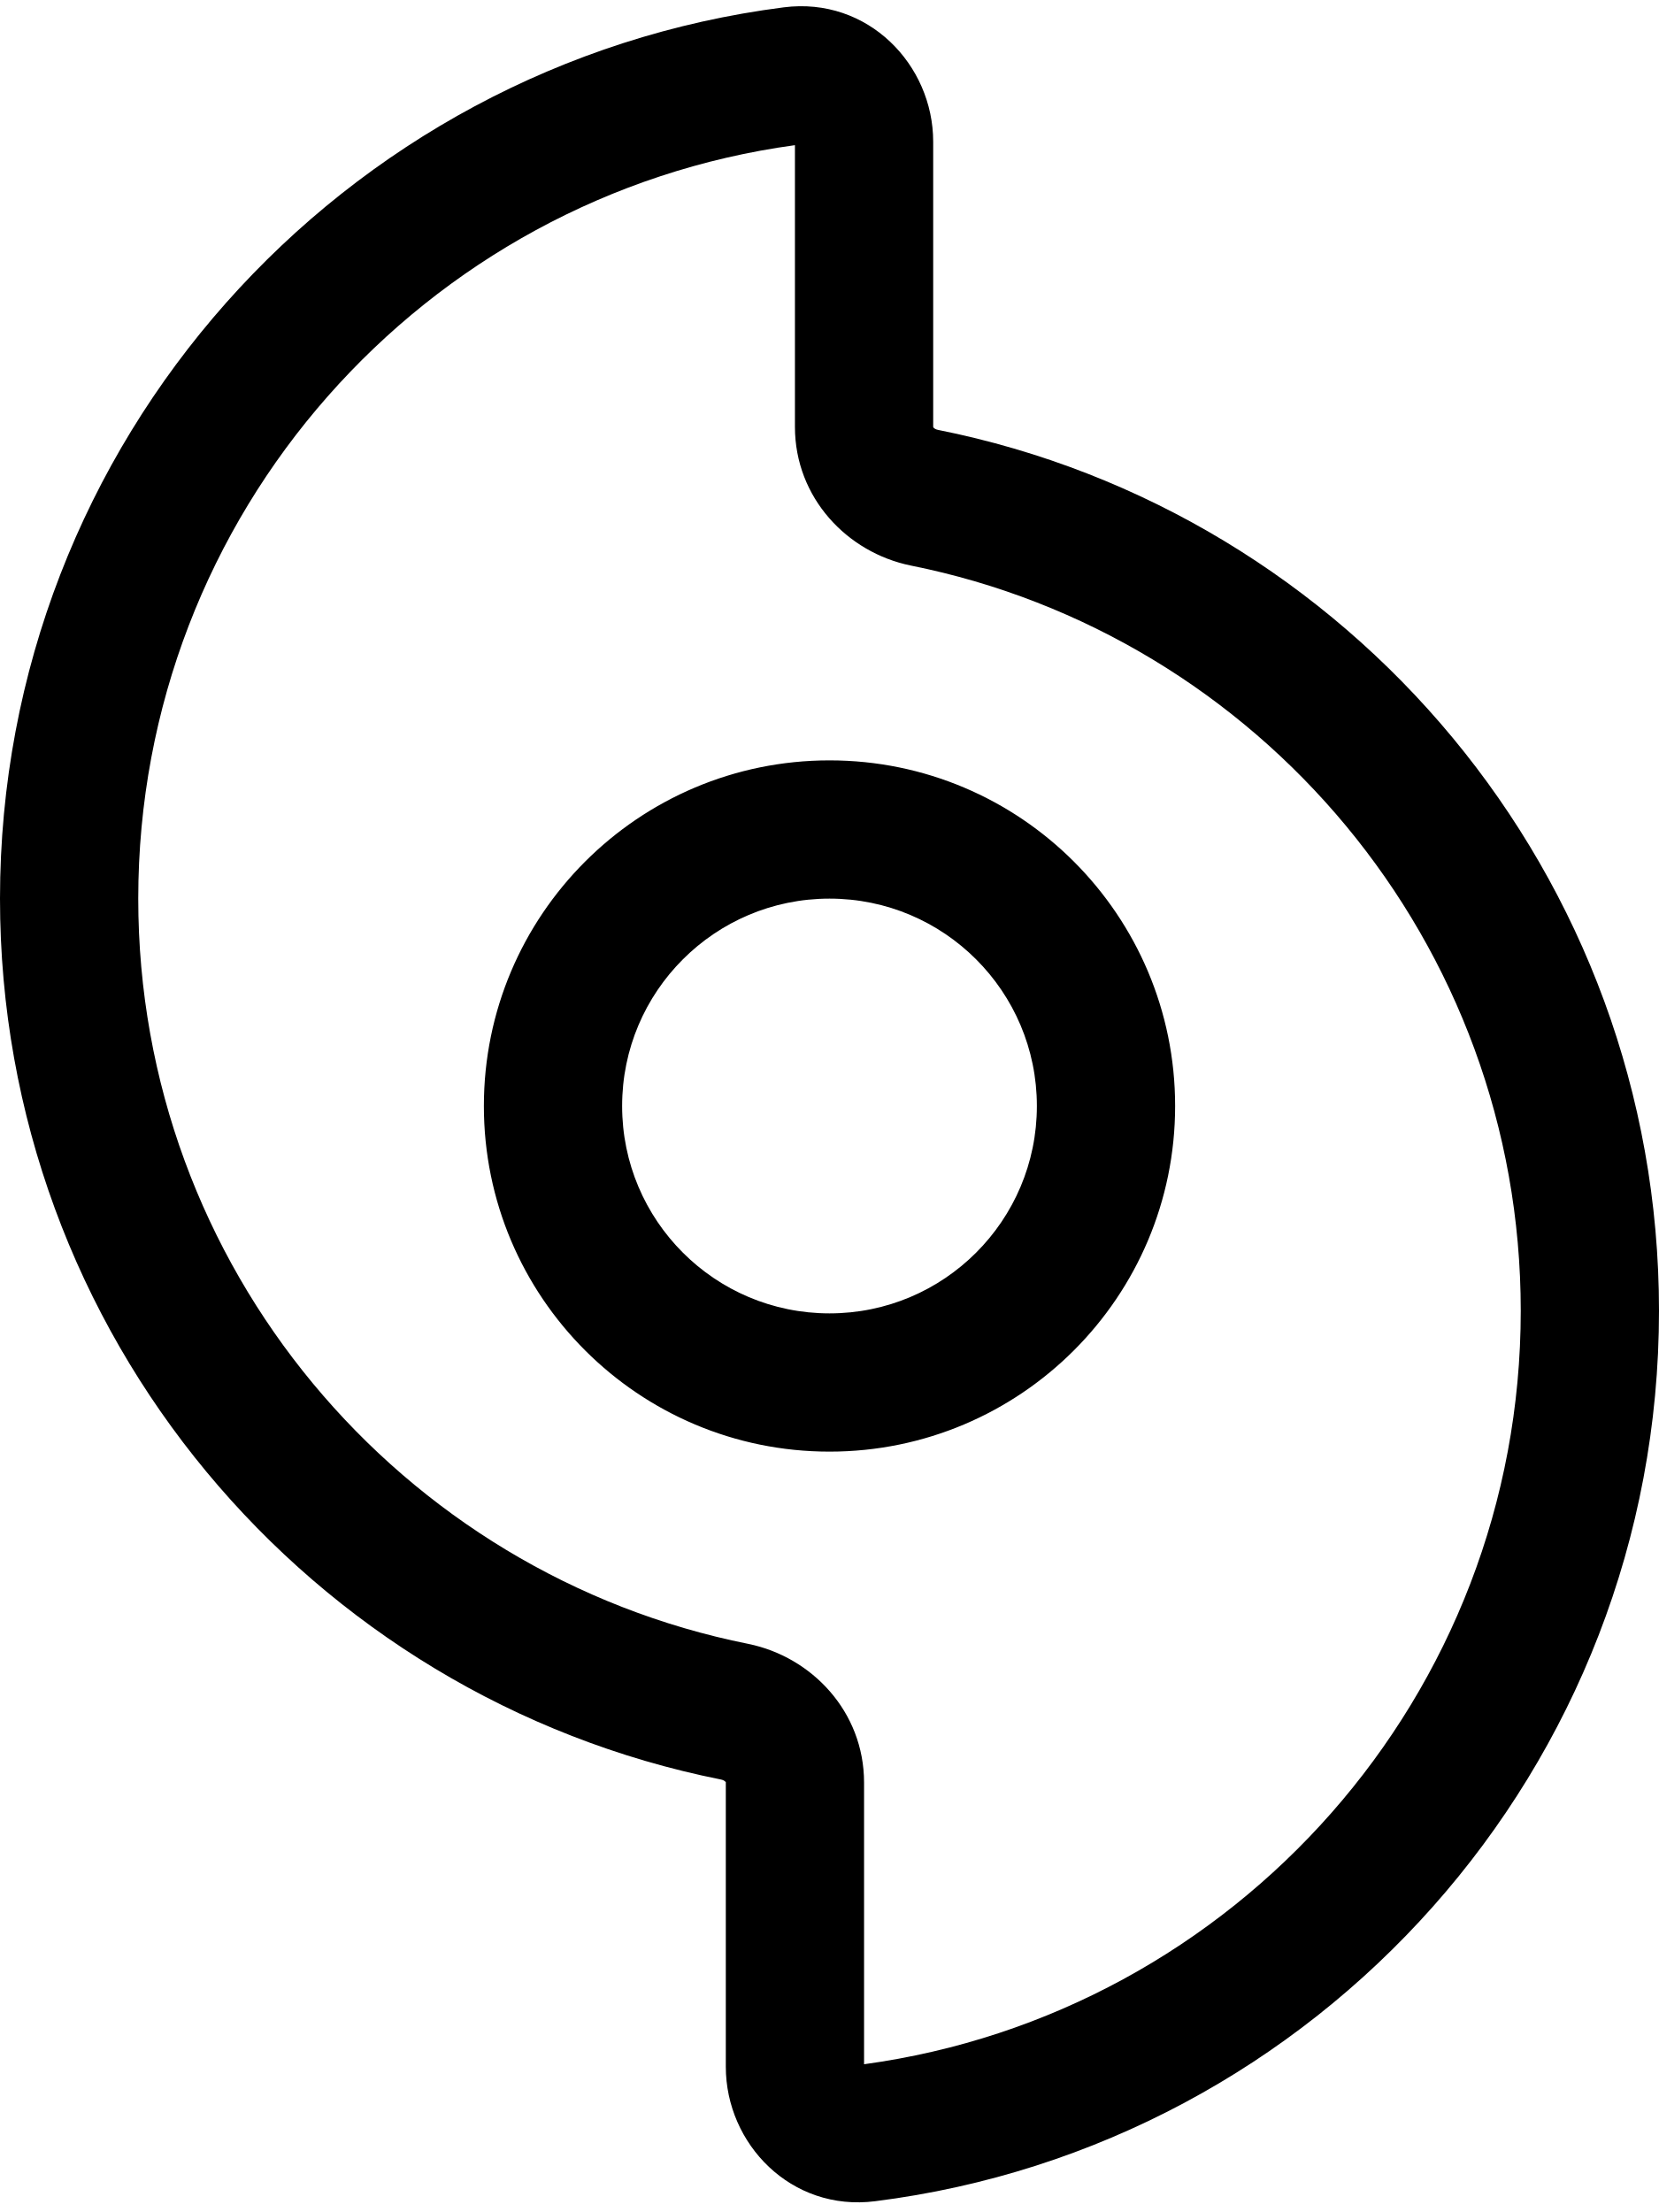
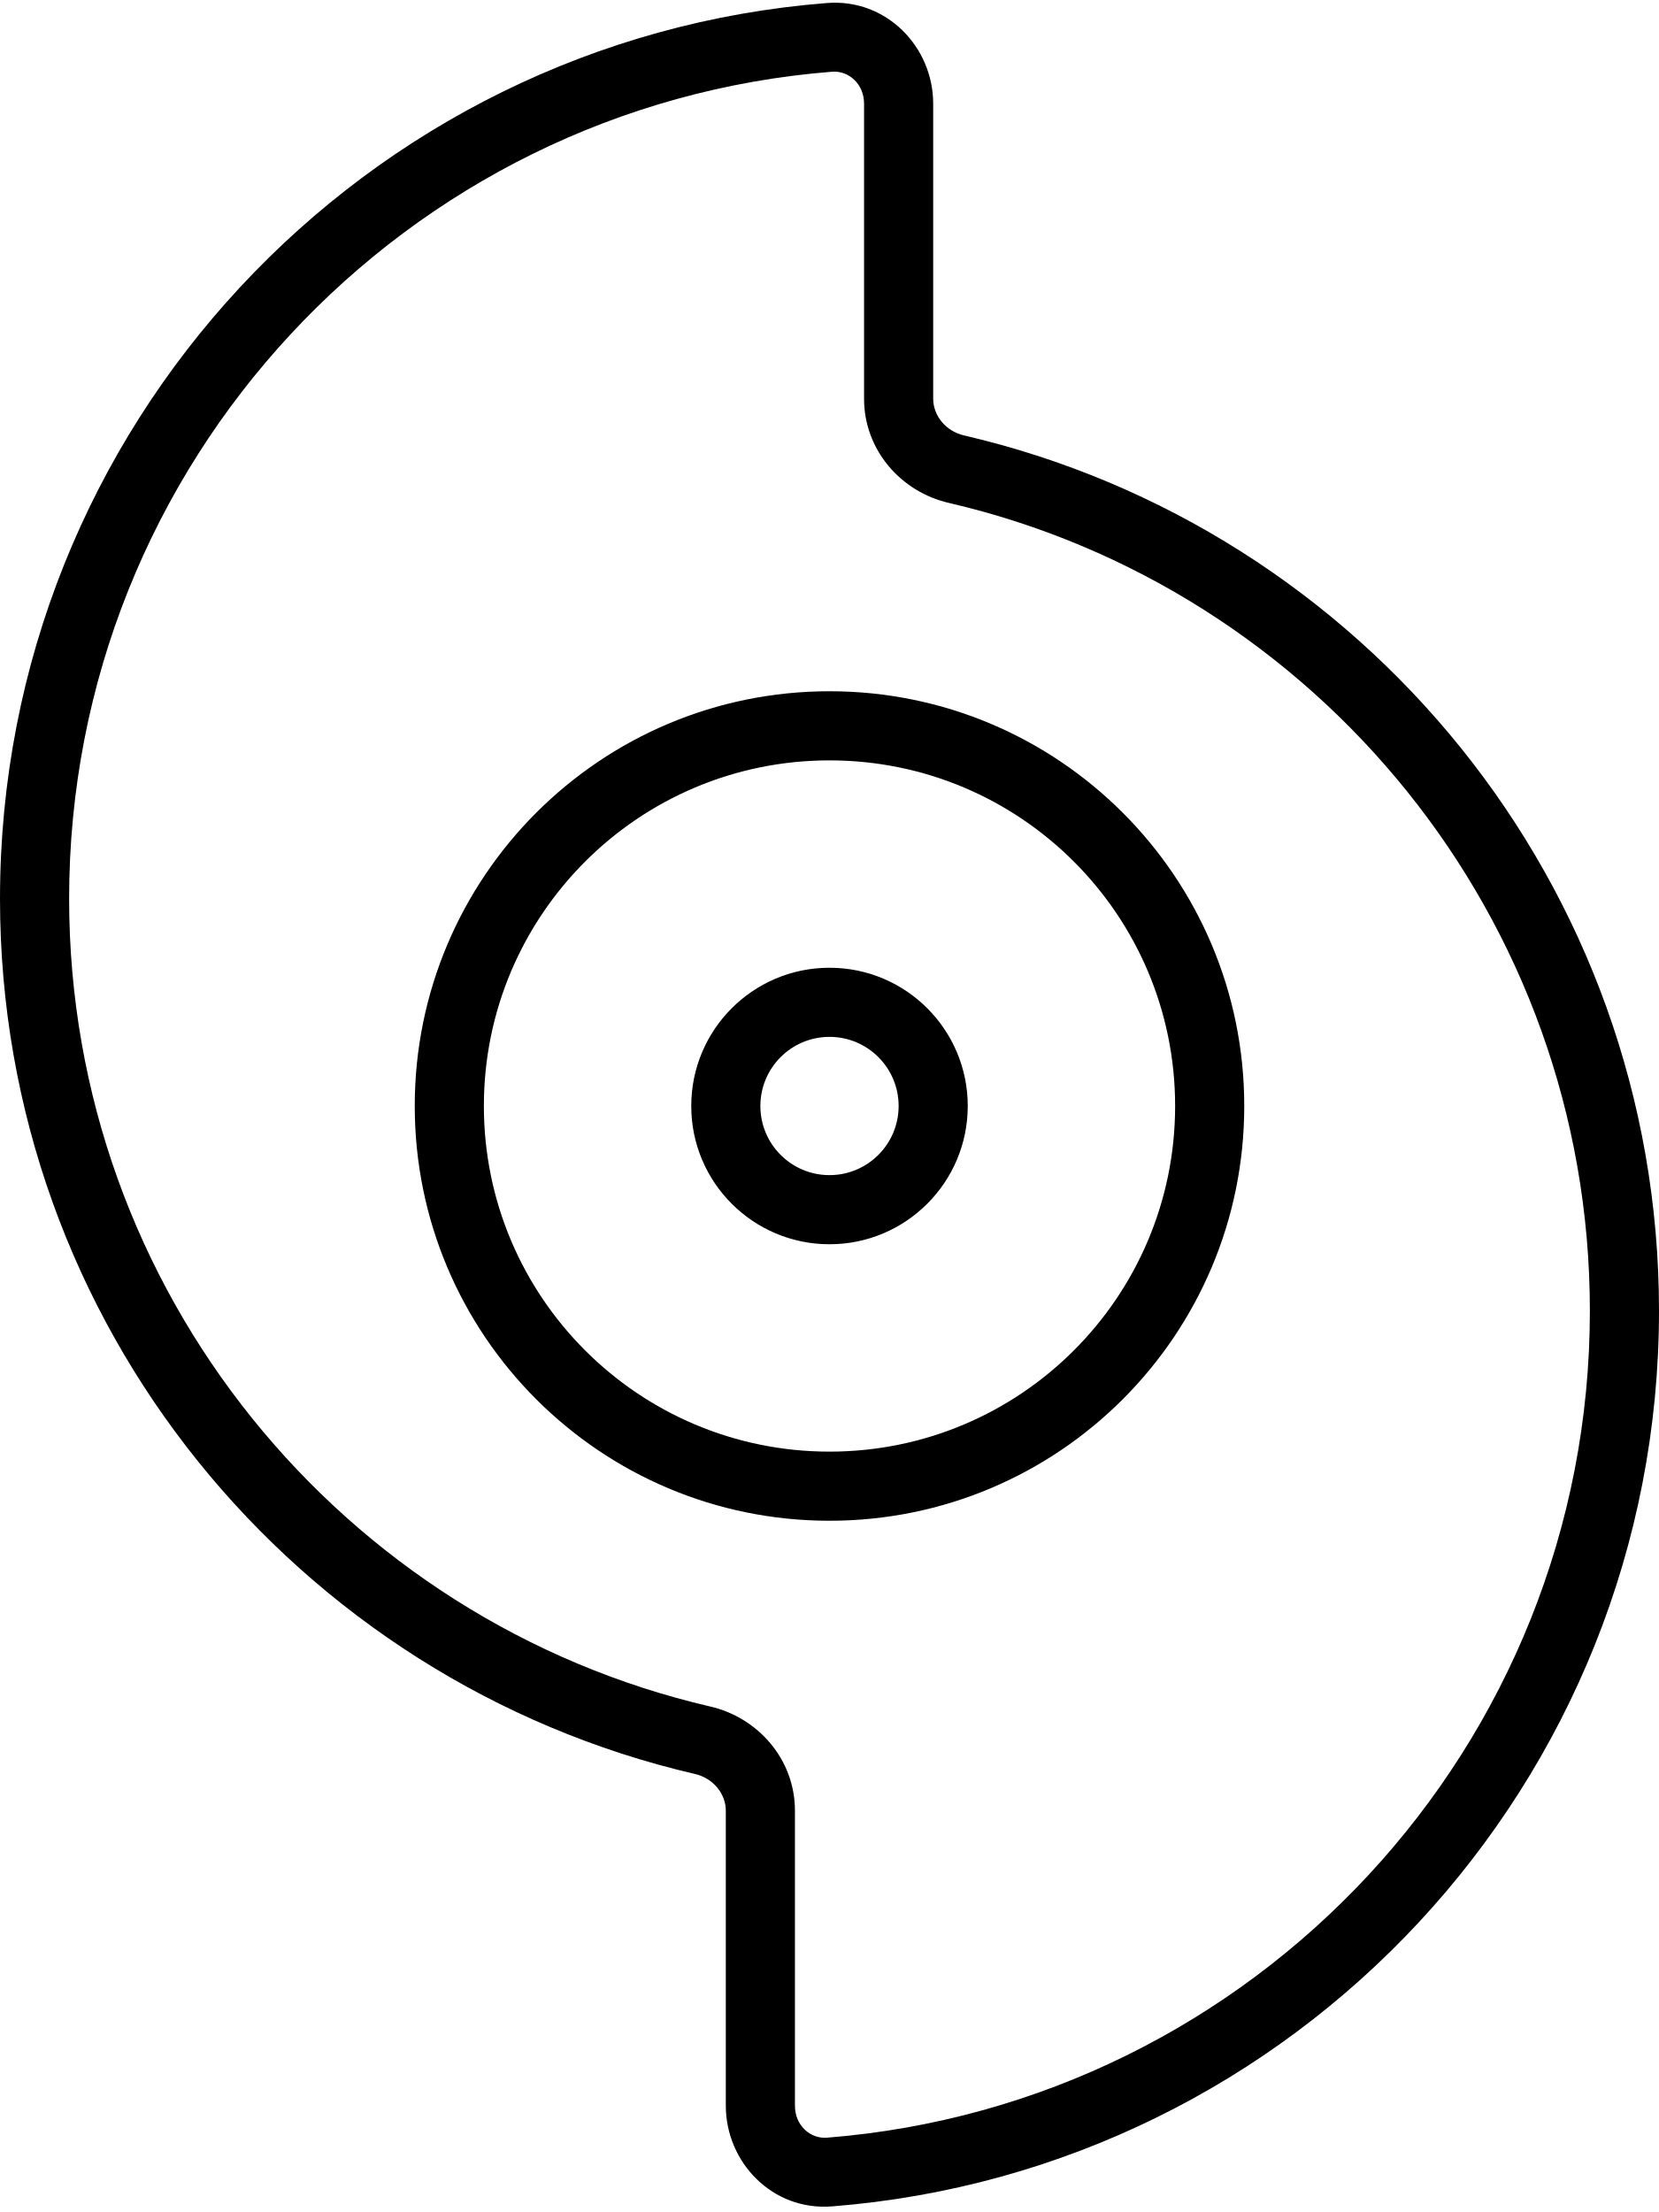
<svg xmlns="http://www.w3.org/2000/svg" viewBox="0 0 384 512">
-   <path d="M32 208C32 118.9 98.2 45.3 184 33.6V98.8c0 16.4 12.1 29.1 26.8 32.1C291.3 147 352 218.1 352 303.4c0 89.1-66.2 162.7-152 174.4V412.6c0-16.4-12.1-29.1-26.8-32.1C92.7 364.4 32 293.3 32 208zM216 32.8c0-17.8-15.1-33.6-34.6-31.1C79.1 14.8 0 102.2 0 208C0 308.8 71.7 392.9 166.9 411.9c.5 .1 .8 .3 1 .5c.1 .1 .1 .1 .1 .1c0 0 0 0 0 0v65.9c0 17.8 15.1 33.6 34.6 31.1C304.9 496.6 384 409.3 384 303.4c0-100.8-71.7-184.9-166.9-203.9c-.5-.1-.8-.3-1-.5c-.1-.1-.1-.2-.1-.2V32.8zM240 256a48 48 0 1 1 -96 0 48 48 0 1 1 96 0zm-48-80a80 80 0 1 0 0 160 80 80 0 1 0 0-160z" />
+   <path d="M200 24c0-4.6-3.6-7.7-7.4-7.4C93.8 24.4 16 107.1 16 208c0 91 63.4 167.3 148.4 187c10.9 2.5 19.6 12.1 19.6 24.1v68.3c0 4.6 3.6 7.7 7.4 7.4C290.2 487 368 404.3 368 303.4c0-91-63.4-167.3-148.4-187c-10.9-2.5-19.6-12.1-19.6-24.1V24zM191.4 .7C205.2-.4 216 10.9 216 24V92.3c0 3.8 2.8 7.5 7.2 8.5C315.3 122.2 384 204.7 384 303.4c0 109.3-84.3 198.9-191.4 207.3c-13.9 1.1-24.6-10.3-24.6-23.3V419.1c0-3.8-2.8-7.5-7.2-8.5C68.7 389.2 0 306.7 0 208C0 98.7 84.3 9.1 191.4 .7zM192 336a80 80 0 1 0 0-160 80 80 0 1 0 0 160zm0-176a96 96 0 1 1 0 192 96 96 0 1 1 0-192zm16 96a16 16 0 1 0 -32 0 16 16 0 1 0 32 0zm-48 0a32 32 0 1 1 64 0 32 32 0 1 1 -64 0z" />
</svg>
